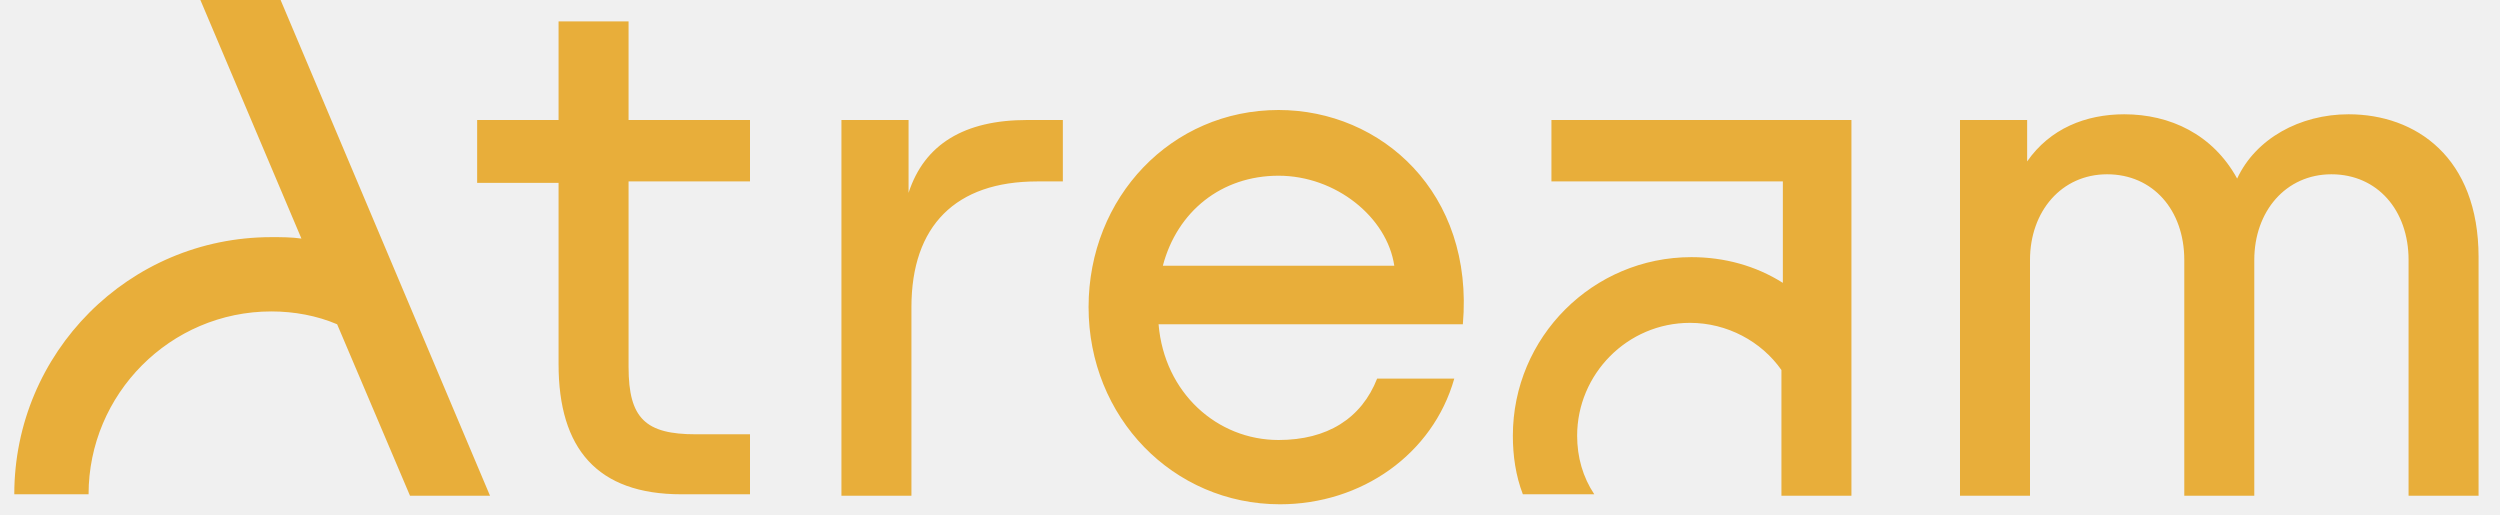
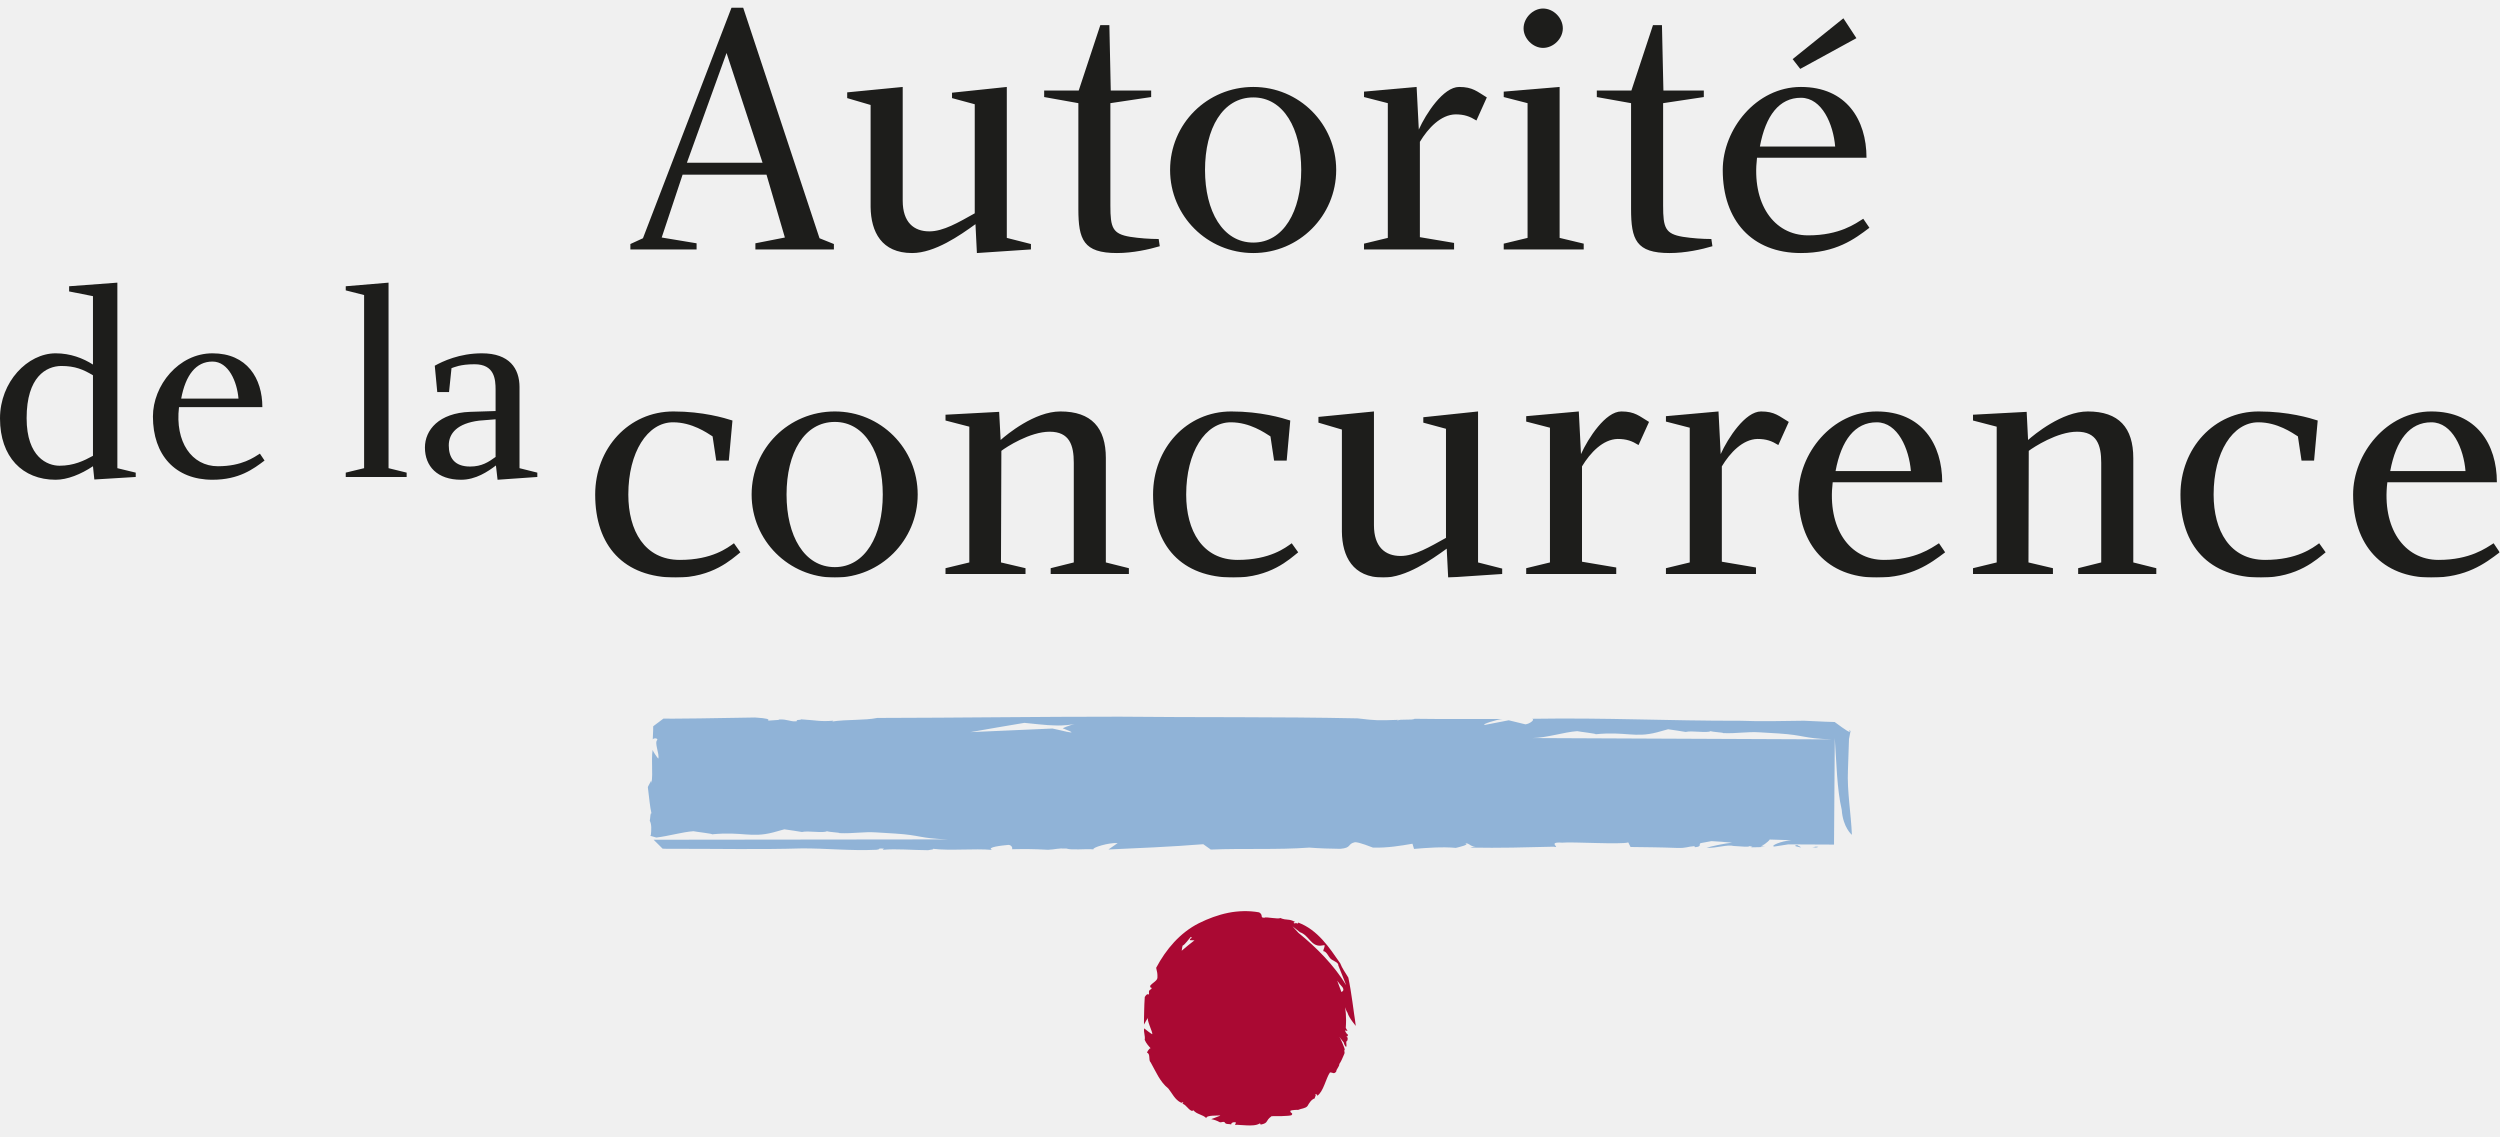
- <svg xmlns="http://www.w3.org/2000/svg" viewBox="0 0 175 36" style="enable-background:new 0 0 175 36;" xml:space="preserve">
-   <path fill="#E8AE3A" d="M89.5,7.7c7.2,0,13.7,5.8,12.9,15l0,0H81.1c0.4,4.8,4.1,8.1,8.4,8.1c3.4,0,5.8-1.5,6.9-4.3l0,0h5.4 c-1.5,5.3-6.5,8.8-12.2,8.8c-7.5,0-13.4-6.1-13.4-13.8C76.2,13.8,82,7.7,89.5,7.7z M19.6-0.1l14.7,34.8h-5.6l-5.1-12 c-1.4-0.6-3-0.9-4.6-0.9c-7.1,0-12.8,5.8-12.8,12.8l0,0H1c0-9.9,8-18,18-18c0.7,0,1.4,0,2.1,0.1l0,0l-7.2-17H19.6z M63.6,8.4v5.1 c1.1-3.4,3.9-5.1,8.3-5.1l0,0h2.5v4.3h-1.8c-5.7,0-8.8,3.1-8.8,8.8l0,0v13.2h-4.9V8.4H63.6z M44,1.5v6.9h8.5v4.3H44v13 c0,3.6,1.2,4.7,4.7,4.7l0,0h3.8v4.2h-4.8c-5.9,0-8.6-3.2-8.6-9.1l0,0V12.8h-5.7V8.4h5.7V1.5H44z M129.6,8.4v26.3h-4.9v-8.8 c-1.4-2-3.8-3.3-6.4-3.3c-4.4,0-7.9,3.6-7.9,7.9c0,1.5,0.4,2.9,1.2,4.1l0,0h-5c-0.5-1.3-0.7-2.7-0.7-4.1c0-6.9,5.6-12.5,12.5-12.5 c2.3,0,4.5,0.6,6.4,1.8l0,0v-7.1h-16.2V8.4H129.6z M164.4,8c4.7,0,9.1,3,9.1,10l0,0v16.7h-4.9V18.2c0-3.5-2.2-6-5.4-6 c-3.2,0-5.4,2.6-5.4,6l0,0v16.5h-4.9V18.2c0-3.5-2.2-6-5.4-6s-5.4,2.6-5.4,6l0,0v16.5h-4.9V8.4h4.7v2.9C143.5,9,146,8,148.7,8 c3.2,0,6.2,1.4,7.9,4.5C157.9,9.7,161,8,164.4,8z M89.5,12.3c-4,0-7.1,2.5-8.1,6.3l0,0h16.2C97.1,15.2,93.5,12.3,89.5,12.3z" />
+ <svg xmlns="http://www.w3.org/2000/svg" xmlns:xlink="http://www.w3.org/1999/xlink" width="165px" height="75px" viewBox="0 0 165 75" version="1.1">
+   <defs>
+     <polygon id="path-1" points="0 0 164.98 0 164.98 37.627 0 37.627" />
+     <polygon id="path-3" points="5.65896536e-15 -3.78192101e-15 13.992 -3.78192101e-15 13.992 14.163 5.65896536e-15 14.163" />
+   </defs>
+   <g id="Symbols" stroke="none" stroke-width="1" fill="none" fill-rule="evenodd">
+     <g id="NAV/Desktop/Footer" transform="translate(-130, -33)">
+       <g id="Group-9" transform="translate(130, 33.49387)">
+         <g id="Group-3">
+           <mask id="mask-2" fill="white">
+             <use xlink:href="#path-1" />
+           </mask>
+           <g id="Clip-2" />
+           <path d="M72.986,29.737 C72.986,27.735 72.034,26.662 69.986,26.662 C68.277,26.662 66.446,28.188 66.042,28.545 L65.944,26.688 L62.404,26.877 L62.404,27.26 L63.975,27.667 L63.975,36.627 L62.404,37.007 L62.404,37.389 L67.684,37.389 L67.684,37.007 L66.065,36.627 L66.09,29.262 C66.398,29.024 67.969,27.999 69.277,27.999 C70.582,27.999 70.87,28.879 70.87,30.049 L70.87,36.627 L69.345,37.007 L69.345,37.389 L74.506,37.389 L74.506,37.007 L72.986,36.627 L72.986,29.737 Z M14.023,23.369 C15.09,23.369 15.65,24.711 15.74,25.815 L11.958,25.815 C12.249,24.258 12.935,23.369 14.023,23.369 L14.023,23.369 Z M14.384,30.278 C12.647,30.278 11.542,28.667 11.814,26.379 L17.316,26.379 C17.316,24.476 16.302,22.825 14.023,22.825 C11.78,22.825 10.093,24.949 10.093,26.996 C10.093,29.536 11.562,31.17 14.023,31.17 C15.777,31.17 16.718,30.462 17.46,29.902 L17.153,29.446 C16.774,29.681 15.977,30.278 14.384,30.278 L14.384,30.278 Z M55.099,36.936 C53.076,36.936 51.912,34.866 51.912,32.147 C51.912,29.406 53.076,27.353 55.099,27.353 C57.096,27.353 58.263,29.429 58.263,32.147 C58.263,34.866 57.096,36.936 55.099,36.936 L55.099,36.936 Z M55.099,26.662 C52.056,26.662 49.607,29.095 49.607,32.147 C49.607,35.172 52.056,37.627 55.099,37.627 C58.119,37.627 60.568,35.172 60.568,32.147 C60.568,29.095 58.119,26.662 55.099,26.662 L55.099,26.662 Z M44.873,36.46 C42.542,36.46 41.469,34.529 41.469,32.147 C41.469,29.355 42.732,27.378 44.418,27.378 C45.678,27.378 46.655,28.069 47.031,28.307 L47.271,29.907 L48.102,29.907 L48.342,27.26 C47.819,27.092 46.393,26.662 44.444,26.662 C41.494,26.662 39.282,29.095 39.282,32.147 C39.282,35.528 41.161,37.627 44.607,37.627 C47.031,37.627 48.294,36.412 48.864,35.959 L48.441,35.361 C48.031,35.65 47.014,36.46 44.873,36.46 L44.873,36.46 Z M25.644,18.161 L22.819,18.399 L22.819,18.671 L24.031,18.979 L24.031,30.406 L22.819,30.7 L22.819,30.986 L26.839,30.986 L26.839,30.7 L25.644,30.406 L25.644,18.161 Z M32.709,29.664 C32.257,29.989 31.808,30.298 31.028,30.298 C29.977,30.298 29.619,29.698 29.619,28.902 C29.619,28.103 30.181,27.449 31.624,27.268 L32.709,27.18 L32.709,29.664 Z M34.288,25.056 C34.288,23.822 33.616,22.825 31.808,22.825 C30.322,22.825 29.22,23.352 28.695,23.643 L28.859,25.382 L29.636,25.382 L29.799,23.805 C29.977,23.751 30.359,23.547 31.319,23.547 C32.638,23.547 32.709,24.53 32.709,25.238 L32.709,26.634 L31.028,26.688 C28.966,26.761 28.045,27.885 28.045,29.046 C28.045,30.278 28.859,31.17 30.432,31.17 C31.41,31.17 32.206,30.624 32.732,30.227 L32.839,31.17 L35.463,30.986 L35.463,30.7 L34.288,30.406 L34.288,25.056 Z M81.686,36.46 C79.359,36.46 78.288,34.529 78.288,32.147 C78.288,29.355 79.545,27.378 81.234,27.378 C82.494,27.378 83.469,28.069 83.85,28.307 L84.09,29.907 L84.921,29.907 L85.158,27.26 C84.636,27.092 83.206,26.662 81.26,26.662 C78.311,26.662 76.102,29.095 76.102,32.147 C76.102,35.528 77.98,37.627 81.424,37.627 C83.85,37.627 85.11,36.412 85.681,35.959 L85.254,35.361 C84.847,35.65 83.825,36.46 81.686,36.46 L81.686,36.46 Z M149.497,36.46 C147.169,36.46 146.099,34.529 146.099,32.147 C146.099,29.355 147.356,27.378 149.048,27.378 C150.305,27.378 151.282,28.069 151.661,28.307 L151.901,29.907 L152.729,29.907 L152.969,27.26 C152.449,27.092 151.02,26.662 149.071,26.662 C146.121,26.662 143.91,29.095 143.91,32.147 C143.91,35.528 145.788,37.627 149.234,37.627 C151.661,37.627 152.924,36.412 153.492,35.959 L153.065,35.361 C152.664,35.65 151.638,36.46 149.497,36.46 L149.497,36.46 Z M160.466,27.378 C161.87,27.378 162.607,29.143 162.723,30.595 L157.754,30.595 C158.136,28.545 159.037,27.378 160.466,27.378 L160.466,27.378 Z M164.579,35.361 C164.079,35.673 163.031,36.46 160.941,36.46 C158.655,36.46 157.203,34.336 157.565,31.334 L164.794,31.334 C164.794,28.834 163.46,26.662 160.466,26.662 C157.517,26.662 155.305,29.451 155.305,32.147 C155.305,35.483 157.232,37.627 160.466,37.627 C162.771,37.627 164.008,36.698 164.98,35.959 L164.579,35.361 Z M113.565,29.477 L113.421,26.662 L109.952,26.974 L109.952,27.33 L111.523,27.735 L111.523,36.627 L109.952,37.007 L109.952,37.389 L115.895,37.389 L115.895,36.961 L113.641,36.579 L113.641,30.287 C114.186,29.381 115.017,28.5 115.992,28.477 C116.588,28.477 116.944,28.616 117.37,28.879 L118.059,27.353 C117.418,26.974 117.133,26.662 116.229,26.662 C115.184,26.662 114.04,28.426 113.565,29.477 L113.565,29.477 Z M104.345,29.477 L104.201,26.662 L100.729,26.974 L100.729,27.33 L102.297,27.735 L102.297,36.627 L100.729,37.007 L100.729,37.389 L106.672,37.389 L106.672,36.961 L104.412,36.579 L104.412,30.287 C104.96,29.381 105.791,28.5 106.766,28.477 C107.362,28.477 107.72,28.616 108.144,28.879 L108.836,27.353 C108.195,26.974 107.91,26.662 107.006,26.662 C105.96,26.662 104.822,28.426 104.345,29.477 L104.345,29.477 Z M97.551,26.662 L93.938,27.044 L93.938,27.401 L95.435,27.806 L95.435,35.005 C94.364,35.599 93.367,36.2 92.441,36.2 C91.415,36.2 90.681,35.599 90.681,34.172 L90.681,26.662 L87.017,27.022 L87.017,27.401 L88.565,27.857 L88.565,34.6 C88.585,36.222 89.277,37.627 91.294,37.627 C92.797,37.627 94.46,36.46 95.483,35.718 L95.579,37.627 L99.144,37.389 L99.144,37.032 L97.551,36.627 L97.551,26.662 Z M140.797,29.737 C140.797,27.735 139.845,26.662 137.799,26.662 C136.09,26.662 134.257,28.188 133.853,28.545 L133.76,26.688 L130.218,26.877 L130.218,27.26 L131.782,27.667 L131.782,36.627 L130.218,37.007 L130.218,37.389 L135.494,37.389 L135.494,37.007 L133.879,36.627 L133.898,29.262 C134.212,29.024 135.78,27.999 137.088,27.999 C138.395,27.999 138.681,28.879 138.681,30.049 L138.681,36.627 L137.158,37.007 L137.158,37.389 L142.316,37.389 L142.316,37.007 L140.797,36.627 L140.797,29.737 Z M123.862,27.378 C125.263,27.378 126,29.143 126.119,30.595 L121.147,30.595 C121.528,28.545 122.432,27.378 123.862,27.378 L123.862,27.378 Z M124.336,36.46 C122.051,36.46 120.599,34.336 120.958,31.334 L128.186,31.334 C128.186,28.834 126.856,26.662 123.862,26.662 C120.91,26.662 118.701,29.451 118.701,32.147 C118.701,35.483 120.624,37.627 123.862,37.627 C126.164,37.627 127.401,36.698 128.379,35.959 L127.972,35.361 C127.472,35.673 126.427,36.46 124.336,36.46 L124.336,36.46 Z M6.136,29.59 C5.54,29.916 4.87,30.244 3.927,30.244 C3.147,30.244 1.757,29.698 1.757,27.107 C1.757,24.368 3.056,23.674 4.037,23.66 C4.96,23.66 5.5,23.895 6.136,24.275 L6.136,29.59 Z M7.746,18.161 L4.562,18.399 L4.562,18.741 L6.136,19.053 L6.136,23.567 C5.483,23.151 4.653,22.825 3.672,22.825 C1.831,22.825 0,24.694 0,27.124 C0,29.664 1.483,31.17 3.672,31.17 C4.452,31.17 5.342,30.808 6.136,30.278 L6.226,31.153 L8.958,30.986 L8.958,30.7 L7.746,30.406 L7.746,18.161 Z M82.718,15.516 C80.698,15.516 79.531,13.443 79.531,10.725 C79.531,7.981 80.698,5.936 82.718,5.936 C84.715,5.936 85.881,8.006 85.881,10.725 C85.881,13.443 84.715,15.516 82.718,15.516 L82.718,15.516 Z M82.718,5.245 C79.678,5.245 77.226,7.675 77.226,10.725 C77.226,13.752 79.678,16.207 82.718,16.207 C85.74,16.207 88.189,13.752 88.189,10.725 C88.189,7.675 85.74,5.245 82.718,5.245 L82.718,5.245 Z M101.839,2.668 C102.531,2.668 103.147,2.051 103.147,1.38 C103.147,0.689 102.531,0.069 101.839,0.069 C101.175,0.069 100.556,0.689 100.556,1.38 C100.556,2.051 101.175,2.668 101.839,2.668 L101.839,2.668 Z M95.969,15.539 L93.712,15.159 L93.712,8.867 C94.257,7.961 95.09,7.077 96.062,7.055 C96.658,7.055 97.017,7.196 97.444,7.46 L98.13,5.936 C97.492,5.554 97.206,5.245 96.302,5.245 C95.257,5.245 94.113,7.006 93.641,8.057 L93.497,5.245 L90.025,5.554 L90.025,5.911 L91.596,6.315 L91.596,15.207 L90.025,15.587 L90.025,15.969 L95.969,15.969 L95.969,15.539 Z M104.525,15.587 L102.935,15.207 L102.935,5.245 L99.246,5.554 L99.246,5.911 L100.819,6.315 L100.819,15.207 L99.246,15.587 L99.246,15.969 L104.525,15.969 L104.525,15.587 Z M122.523,2.025 L121.664,0.714 L118.314,3.407 L118.816,4.053 L122.523,2.025 Z M107.65,13.299 C107.65,15.323 107.98,16.207 110.192,16.207 C111.24,16.207 112.311,15.969 113.02,15.757 L112.949,15.281 C112.356,15.281 111.667,15.23 111.073,15.137 C109.907,14.944 109.766,14.539 109.766,13.086 L109.766,6.315 L112.452,5.911 L112.452,5.483 L109.785,5.483 L109.689,1.167 L109.096,1.167 L107.672,5.483 L105.39,5.483 L105.39,5.911 L107.65,6.315 L107.65,13.299 Z M118.859,5.959 C120.263,5.959 121,7.723 121.121,9.176 L116.153,9.176 C116.531,7.128 117.435,5.959 118.859,5.959 L118.859,5.959 Z M118.859,16.207 C121.169,16.207 122.404,15.281 123.381,14.539 L122.975,13.944 C122.475,14.253 121.432,15.04 119.336,15.04 C117.056,15.04 115.605,12.919 115.963,9.915 L123.189,9.915 C123.189,7.411 121.859,5.245 118.859,5.245 C115.912,5.245 113.701,8.032 113.701,10.725 C113.701,14.063 115.63,16.207 118.859,16.207 L118.859,16.207 Z M47.952,3.002 L50.328,10.246 L45.336,10.246 L47.952,3.002 Z M45.975,15.564 L43.672,15.182 L45.051,11.036 L50.59,11.036 L51.802,15.182 L49.856,15.564 L49.856,15.969 L55.037,15.969 L55.037,15.612 L54.088,15.23 L49.045,-0.002 L48.285,-0.002 L42.435,15.23 L41.605,15.612 L41.605,15.969 L45.975,15.969 L45.975,15.564 Z M57.46,13.18 C57.486,14.802 58.175,16.207 60.198,16.207 C61.695,16.207 63.359,15.04 64.381,14.301 L64.475,16.207 L68.042,15.969 L68.042,15.612 L66.449,15.207 L66.449,5.245 L62.833,5.625 L62.833,5.981 L64.333,6.386 L64.333,13.585 C63.263,14.182 62.266,14.777 61.336,14.777 C60.316,14.777 59.579,14.182 59.579,12.752 L59.579,5.245 L55.915,5.602 L55.915,5.981 L57.46,6.434 L57.46,13.18 Z M71.172,13.299 C71.172,15.323 71.506,16.207 73.718,16.207 C74.763,16.207 75.833,15.969 76.545,15.757 L76.472,15.281 C75.879,15.281 75.189,15.23 74.593,15.137 C73.429,14.944 73.285,14.539 73.285,13.086 L73.285,6.315 L75.977,5.911 L75.977,5.483 L73.311,5.483 L73.218,1.167 L72.621,1.167 L71.195,5.483 L68.915,5.483 L68.915,5.911 L71.172,6.315 L71.172,13.299 Z" id="Fill-1" fill="#1D1D1B" mask="url(#mask-2)" />
+         </g>
+         <g id="Group-6" transform="translate(75.49576, 59.6368)">
+           <mask id="mask-4" fill="white">
+             <use xlink:href="#path-3" />
+           </mask>
+           <g id="Clip-5" />
+           <path d="M13.438,6.707 C13.364,6.599 13.319,6.472 13.285,6.344 C13.325,6.627 13.345,6.913 13.345,7.205 C13.345,7.375 13.336,7.548 13.325,7.712 L13.435,7.899 C13.39,7.953 13.362,7.873 13.314,7.845 L13.297,7.973 C13.35,7.998 13.356,8.066 13.41,8.111 C13.466,8.111 13.466,8.182 13.46,8.281 C13.427,8.213 13.395,8.276 13.37,8.284 C13.458,8.315 13.472,8.423 13.427,8.55 C13.28,8.621 13.427,8.819 13.345,8.975 C13.263,8.884 13.206,8.78 13.192,8.678 L12.898,8.298 C12.958,8.358 13.251,9.023 13.257,9.142 C13.181,9.253 13.288,9.289 13.226,9.431 C13.121,9.68 13.017,9.932 12.898,10.099 C12.918,10.244 12.701,10.428 12.692,10.6 C12.52,10.793 12.489,10.637 12.28,10.654 C12.02,11.02 11.85,11.934 11.441,12.192 L11.421,12.062 C11.412,12.175 11.339,12.048 11.285,12.11 C11.418,12.118 11.274,12.271 11.274,12.365 C11.054,12.43 10.907,12.676 10.799,12.866 C10.672,13.03 10.393,13.027 10.175,13.124 C10.133,13.109 9.734,13.135 9.675,13.175 C9.624,13.35 9.887,13.302 9.751,13.466 C9.63,13.546 8.579,13.54 8.429,13.537 C7.98,13.863 8.257,13.979 7.712,14.095 L7.664,14.01 C7.141,14.307 6.475,14.078 6.014,14.109 L6.082,13.959 C5.946,13.897 5.749,13.965 5.766,14.081 C5.63,14.033 5.393,14.101 5.336,13.942 C5.203,13.868 5.144,13.959 5.023,13.942 C4.78,13.812 4.669,13.783 4.446,13.732 L4.364,13.718 L4.446,13.732 C4.477,13.707 5.088,13.509 5.037,13.486 C4.915,13.509 4.099,13.455 4.119,13.667 C3.901,13.429 3.458,13.41 3.268,13.141 C3.266,13.197 3.195,13.169 3.147,13.183 C2.901,13.073 2.777,12.772 2.551,12.721 C2.537,12.671 2.658,12.696 2.576,12.622 C2.517,12.597 2.537,12.671 2.455,12.645 C2.042,12.455 1.859,12.008 1.613,11.711 C1.056,11.269 0.78,10.569 0.452,9.992 C0.274,9.83 0.463,9.439 0.203,9.34 C0.223,9.281 0.367,9.037 0.446,9.054 C0.322,8.918 0.15,8.731 0.054,8.499 C0.105,8.233 -0.031,8.021 0.02,7.74 C0.037,7.766 0.511,8.123 0.551,8.128 C0.613,8.021 0.119,7.095 0.297,7.03 C0.288,6.979 0.008,7.477 3.77264357e-15,7.505 C0.017,6.922 0.014,6.29 0.059,5.67 C0.297,5.265 0.364,5.713 0.336,5.35 C0.305,5.172 0.565,5.178 0.503,5.061 C0.384,5.064 0.463,4.985 0.398,4.957 C0.551,4.727 0.893,4.614 0.895,4.387 C0.904,4.141 0.879,4.025 0.811,3.745 C1.46,2.524 2.381,1.431 3.633,0.8 C4.853,0.194 6.232,-0.177 7.61,0.086 C7.921,0.273 7.619,0.463 7.983,0.437 C8.006,0.358 8.932,0.562 8.992,0.454 C9.466,0.65 9.54,0.468 10,0.729 C9.921,0.703 9.839,0.774 9.932,0.814 L10.056,0.791 C10.121,0.845 10.215,0.825 10.175,0.754 C11.472,1.23 12.249,2.422 12.963,3.453 C13.068,3.745 13.316,4.101 13.494,4.39 C13.709,5.39 13.836,6.602 13.992,7.582 C13.992,7.582 13.548,7.078 13.438,6.707 L13.438,6.707 Z M13.037,5.342 C13.138,5.294 13.229,5.214 13.11,5.027 C12.992,4.897 12.873,4.753 12.76,4.594 L13.037,5.342 Z M11.664,2.283 C11.025,2.329 10.895,1.595 10.305,1.397 L9.808,1.006 L10.201,1.437 C11.424,2.436 12.54,3.563 13.353,4.892 C13.175,4.447 13.003,4.002 12.831,3.583 C12.85,3.345 12.395,3.297 12.257,3.062 C12.218,3.037 12.028,2.637 11.847,2.649 C11.831,2.513 11.952,2.411 11.924,2.247 L11.664,2.283 Z M3.339,1.932 L3.045,1.921 C2.986,1.782 3.271,1.799 3.102,1.703 C2.983,1.819 2.701,2.232 2.554,2.283 C2.528,2.385 2.511,2.502 2.497,2.618 C2.771,2.38 3.051,2.153 3.339,1.932 L3.339,1.932 Z" id="Fill-4" fill="#AA0933" mask="url(#mask-4)" />
+         </g>
+         <path d="M118.613,55.275 C118.257,55.351 118.704,55.382 118.839,55.442 C118.884,55.391 118.658,55.328 118.613,55.275 L118.613,55.275 Z M119.602,55.43 C119.805,55.47 119.93,55.436 120.017,55.396 C119.263,55.343 120.235,55.411 119.602,55.43 L119.602,55.43 Z M101.144,48.218 C102.133,48.195 103.201,47.827 104.096,47.762 C104.252,47.801 105.407,47.929 105.308,47.966 C107.311,47.773 107.887,48.223 109.359,47.841 L110.094,47.637 C110.562,47.702 110.89,47.756 111.255,47.816 C111.644,47.708 112.667,47.906 112.899,47.762 C113.11,47.83 113.726,47.844 113.735,47.892 C114.656,47.929 115.291,47.784 116.161,47.841 L117.399,47.915 C119.142,48.031 118.952,48.235 120.89,48.306 L101.144,48.218 Z M70.359,47.476 L70.139,47.572 C71.74,48.181 69.514,47.578 69.464,47.589 L64.045,47.827 C64.328,47.77 67.334,47.258 67.608,47.215 C67.966,47.246 69.17,47.388 69.571,47.382 C70.286,47.419 70.805,47.314 70.924,47.286 C70.865,47.3 70.69,47.354 70.359,47.476 L70.359,47.476 Z M121.964,50.35 L122.034,48.283 L122.136,47.753 C121.78,47.49 122.698,48.356 121.088,47.159 L121.003,47.156 L120.828,47.15 L120.478,47.139 L119.065,47.074 C117.777,47.093 116.091,47.13 114.907,47.077 C109.916,47.085 106.198,46.867 101.099,46.946 C101.37,46.986 100.935,47.295 100.675,47.312 L99.577,47.045 L98.026,47.346 C97.642,47.351 98.853,46.969 99.173,46.96 C97.147,46.952 95.331,46.975 93.362,46.946 C93.229,47.057 92.331,46.946 92.263,47.062 C92.173,47.04 92.257,47.034 92.314,47.014 C90.941,47.062 90.848,47.068 89.599,46.918 C84.266,46.805 79.13,46.864 73.876,46.807 C68.565,46.805 63.345,46.881 57.899,46.89 C57.065,47.062 55.921,46.977 54.93,47.125 L54.995,47.071 C54.153,47.144 53.938,47.051 52.873,46.98 C52.859,47.043 52.461,46.994 52.613,47.099 C52.243,47.184 51.947,46.949 51.413,46.994 C51.393,46.96 51.427,47.057 51.314,47.026 C49.935,47.144 51.577,46.969 49.831,46.861 L46.156,46.921 L44.336,46.938 L43.884,46.932 L43.788,46.932 L43.113,47.439 L43.11,47.524 L43.108,47.688 L43.082,48.317 C43.094,48.229 43.387,48.184 43.387,48.339 C43.161,48.507 43.54,49.268 43.447,49.574 C43.399,49.549 43.091,49.084 43.071,49.005 C42.972,49.787 43.105,50.446 43.003,51.183 C42.995,51.129 42.986,51.075 42.975,51.021 C42.969,51.089 42.738,51.423 42.76,51.483 C42.853,52.194 42.887,52.723 43,53.202 C42.91,53.088 42.93,53.519 42.884,53.672 C43.017,53.929 42.992,54.275 42.955,54.637 L42.899,54.663 L43.317,54.785 C44.158,54.683 45.026,54.419 45.769,54.366 C45.93,54.405 47.085,54.533 46.986,54.572 C48.989,54.374 49.565,54.827 51.034,54.445 L51.766,54.241 C52.238,54.306 52.568,54.357 52.93,54.419 C53.322,54.315 54.342,54.51 54.577,54.366 C54.788,54.436 55.404,54.448 55.41,54.493 C56.331,54.533 56.972,54.388 57.839,54.445 L59.079,54.521 C60.817,54.632 60.633,54.838 62.568,54.906 L43.139,54.929 L43.732,55.518 L43.805,55.521 L43.896,55.524 L44.079,55.527 C44.319,55.532 44.56,55.524 44.749,55.527 C47.351,55.524 50.187,55.583 52.899,55.501 C54.43,55.487 56.147,55.671 57.831,55.592 C58.139,55.563 57.893,55.524 58.142,55.504 C58.565,55.512 58.139,55.563 58.303,55.592 C59.13,55.512 60.218,55.614 61.257,55.62 C61.379,55.586 61.67,55.578 61.574,55.527 C62.723,55.668 64.3,55.495 65.481,55.6 C65.068,55.422 66.15,55.306 66.56,55.269 C66.794,55.277 66.851,55.524 66.78,55.555 C67.661,55.538 68.119,55.535 69.173,55.592 C69.661,55.572 69.794,55.478 70.379,55.51 C70.743,55.631 71.602,55.518 72.175,55.563 C72.031,55.461 73.195,55.102 73.766,55.15 L73.156,55.572 C74.983,55.49 77.274,55.396 79.416,55.224 L79.913,55.578 C82.116,55.487 84.286,55.603 86.413,55.447 C86.983,55.495 87.901,55.527 88.461,55.529 C89.238,55.461 88.904,55.207 89.43,55.091 C89.723,55.085 90.503,55.413 90.613,55.447 C91.585,55.476 92.444,55.326 93.223,55.192 L93.325,55.535 C94.096,55.467 95.215,55.382 96.085,55.467 C96.328,55.405 97.068,55.243 96.678,55.158 C97.023,55.144 97.026,55.416 97.373,55.345 L97.045,55.447 C98.997,55.484 100.65,55.433 102.534,55.388 C103.079,55.515 102.037,55.048 103.105,55.122 C103.735,55.054 107.003,55.26 107.466,55.105 L107.616,55.408 C108.455,55.422 109.588,55.425 110.687,55.47 C111.325,55.49 111.328,55.385 111.834,55.351 L111.862,55.422 C112.376,55.382 112.068,55.224 112.255,55.15 L112.958,55.02 C113.238,55.04 113.961,55.079 114.319,55.122 C113.907,55.158 112.91,55.362 112.633,55.461 C113.311,55.493 114,55.226 114.418,55.34 C114.966,55.368 115.393,55.43 115.478,55.348 C115.526,55.374 115.803,55.396 115.543,55.43 C115.966,55.427 116.238,55.422 116.495,55.388 C116.416,55.385 116.3,55.374 116.206,55.377 C116.271,55.351 116.359,55.294 116.452,55.232 C116.401,55.235 116.339,55.235 116.246,55.229 L116.458,55.229 C116.622,55.11 116.788,54.963 116.797,54.915 L118.235,54.96 C117.56,55.011 116.803,55.337 117.099,55.379 L118.029,55.235 L121.045,55.249 L121.096,48.223 C121.206,49.781 121.232,51.571 121.554,52.95 C121.636,54.133 122.226,54.606 122.226,54.606 C122.164,53.171 121.901,51.698 121.964,50.35 L121.964,50.35 Z" id="Fill-7" fill="#90B3D7" />
+       </g>
+     </g>
+   </g>
</svg>
